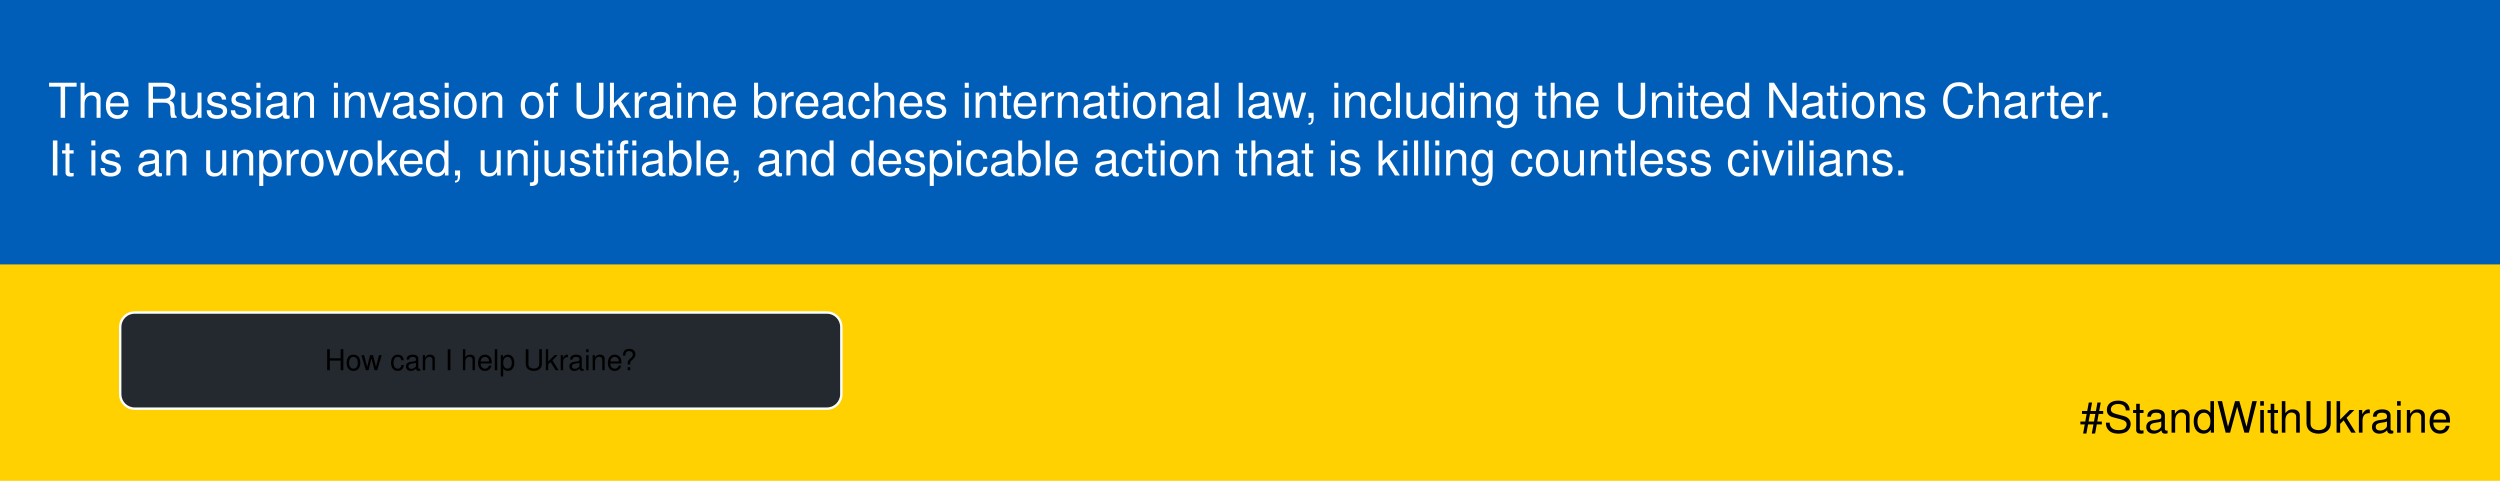
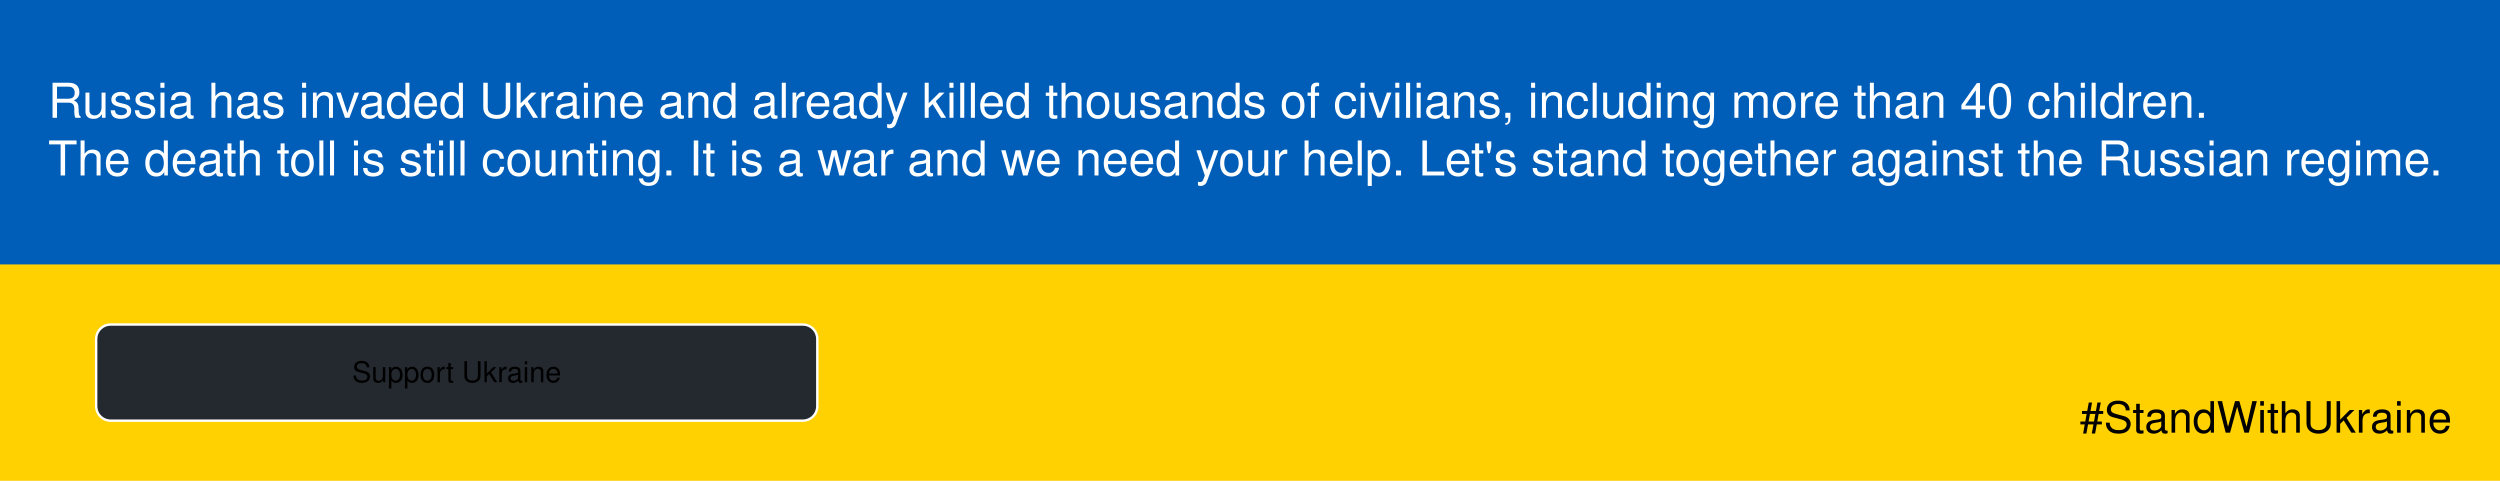
<svg xmlns="http://www.w3.org/2000/svg" viewBox="0 0 1040 200">
  <style>
@namespace svg url(http://www.w3.org/2000/svg);

svg {
  font-family: BlinkMacSystemFont, "Segoe UI", Helvetica, Arial, sans-serif, "Apple Color Emoji", "Segoe UI Emoji";
}

svg|a:link, svg|a:visited {
  cursor: pointer;
}

svg|a text {
  fill: white;
  font-size: 18px;
}

svg|a:hover &gt; .button, svg|a:active &gt; .button {
  fill: white;
  stroke: #24292f;
}

svg|a:hover &gt; text, svg|a:active &gt; text {
  fill: #24292f;
}

.button {
  stroke: white;
  fill: #24292f;
}

.flag-blue {
  fill: #005eb8;
}

.flag-yellow {
  fill: #ffd101;
}

.bg {
  fill: #f6f8fa;
  stroke: #d0d7de;
  stroke-width: 0.8px;
}

.message {
  fill: white;
}

.hashtag {
  font-size: 18px;
  fill: black;
}
  </style>
  <rect x="0" y="0" width="100%" height="100%" class="flag-yellow" />
-   <rect x="0" y="0" width="100%" height="55%" class="flag-blue" />
+   <rect x="0" y="0" width="100%" height="110px" class="flag-blue" />
  <text x="0" y="25" font-size="20" dy="0" class="message">
-     <tspan x="20" dy="1.2em">The Russian invasion of Ukraine breaches international law, including the United Nations Charter.</tspan>
-     <tspan x="20" dy="1.2em">It is an unprovoked, unjustifiable, and despicable action that is killing countless civilians.</tspan>
+     <tspan x="20" dy="1.2em">Russia has invaded Ukraine and already killed thousands of civilians, including more than 40 children.</tspan>
+     <tspan x="20" dy="1.2em">The death toll is still counting. It is a war and we need your help. Let's stand together against the Russian regime.</tspan>
  </text>
  <g>
    <a href="https://github.com/vshymanskyy/StandWithUkraine/blob/main/docs/README.md">
-       <rect x="50" y="130" width="300" height="40" rx="6" class="button" />
-       <text x="200" y="150" dominant-baseline="middle" text-anchor="middle">How can I help Ukraine?</text>
+       <rect x="40" y="135" width="300" height="40" rx="6" class="button" />
+       <text x="190" y="155" dominant-baseline="middle" text-anchor="middle">Support Ukraine</text>
    </a>
  </g>
  <text x="1020" y="180" class="hashtag" text-anchor="end">
      #StandWithUkraine
  </text>
</svg>
